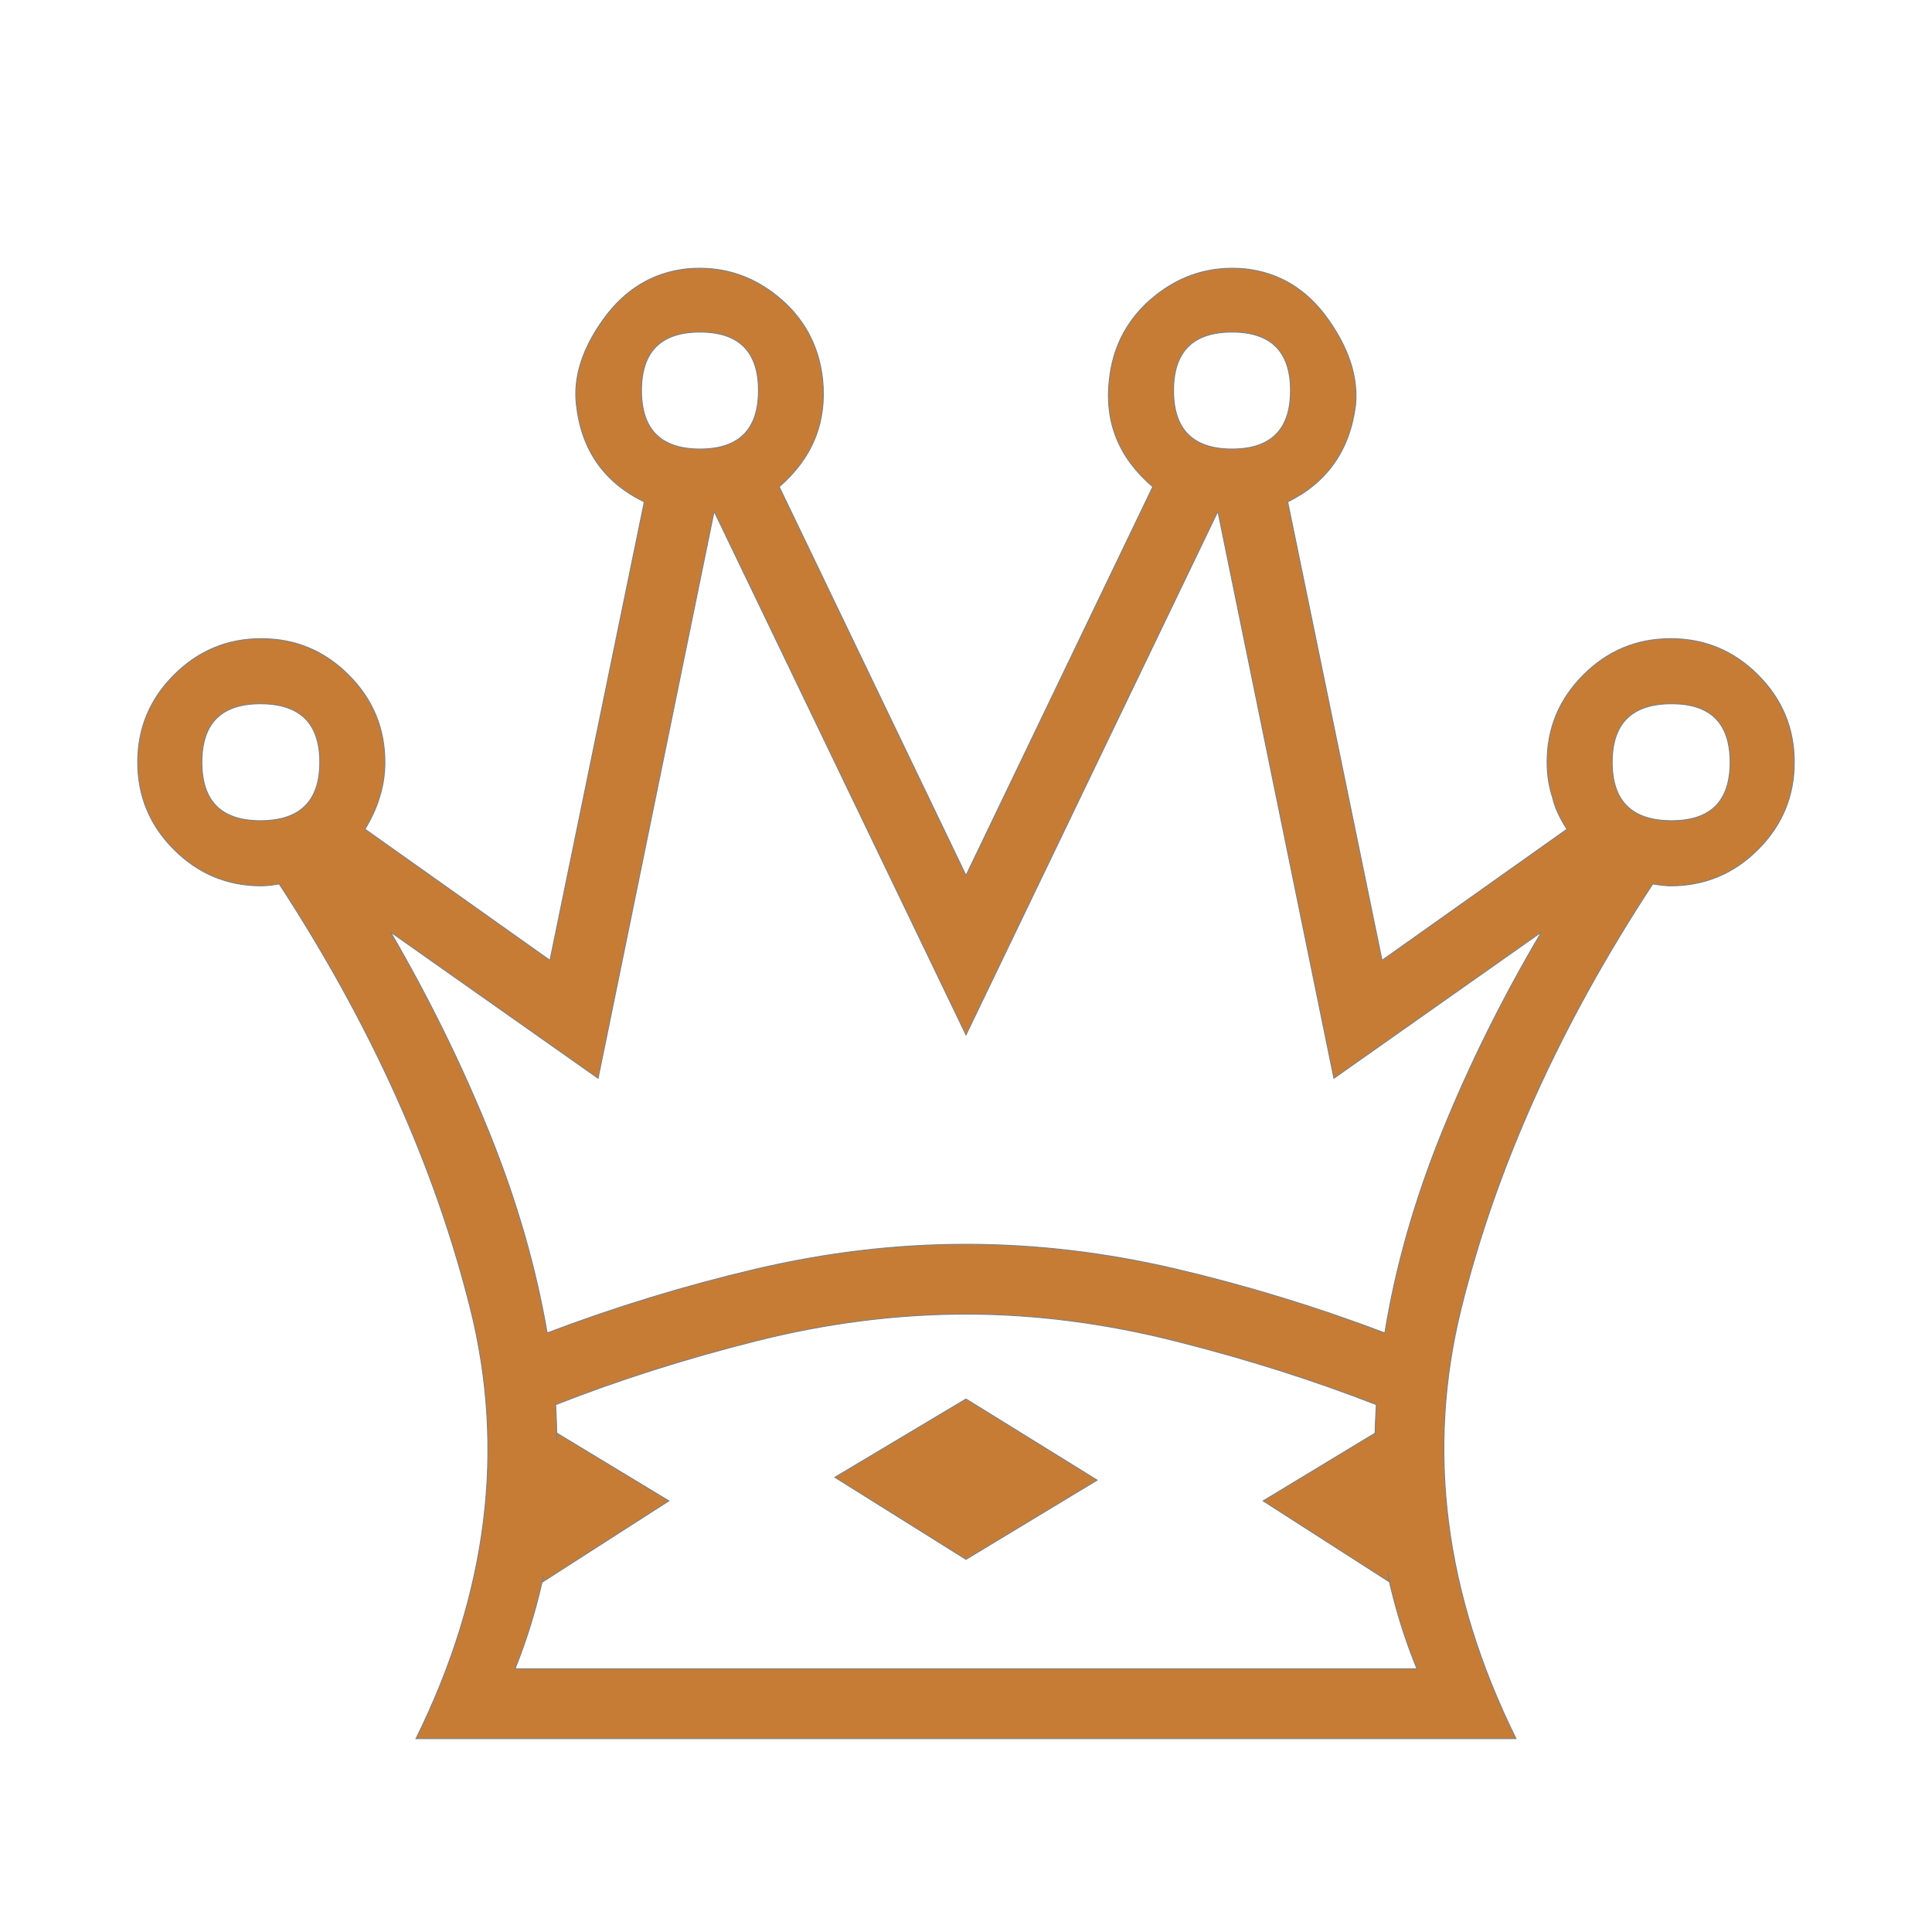
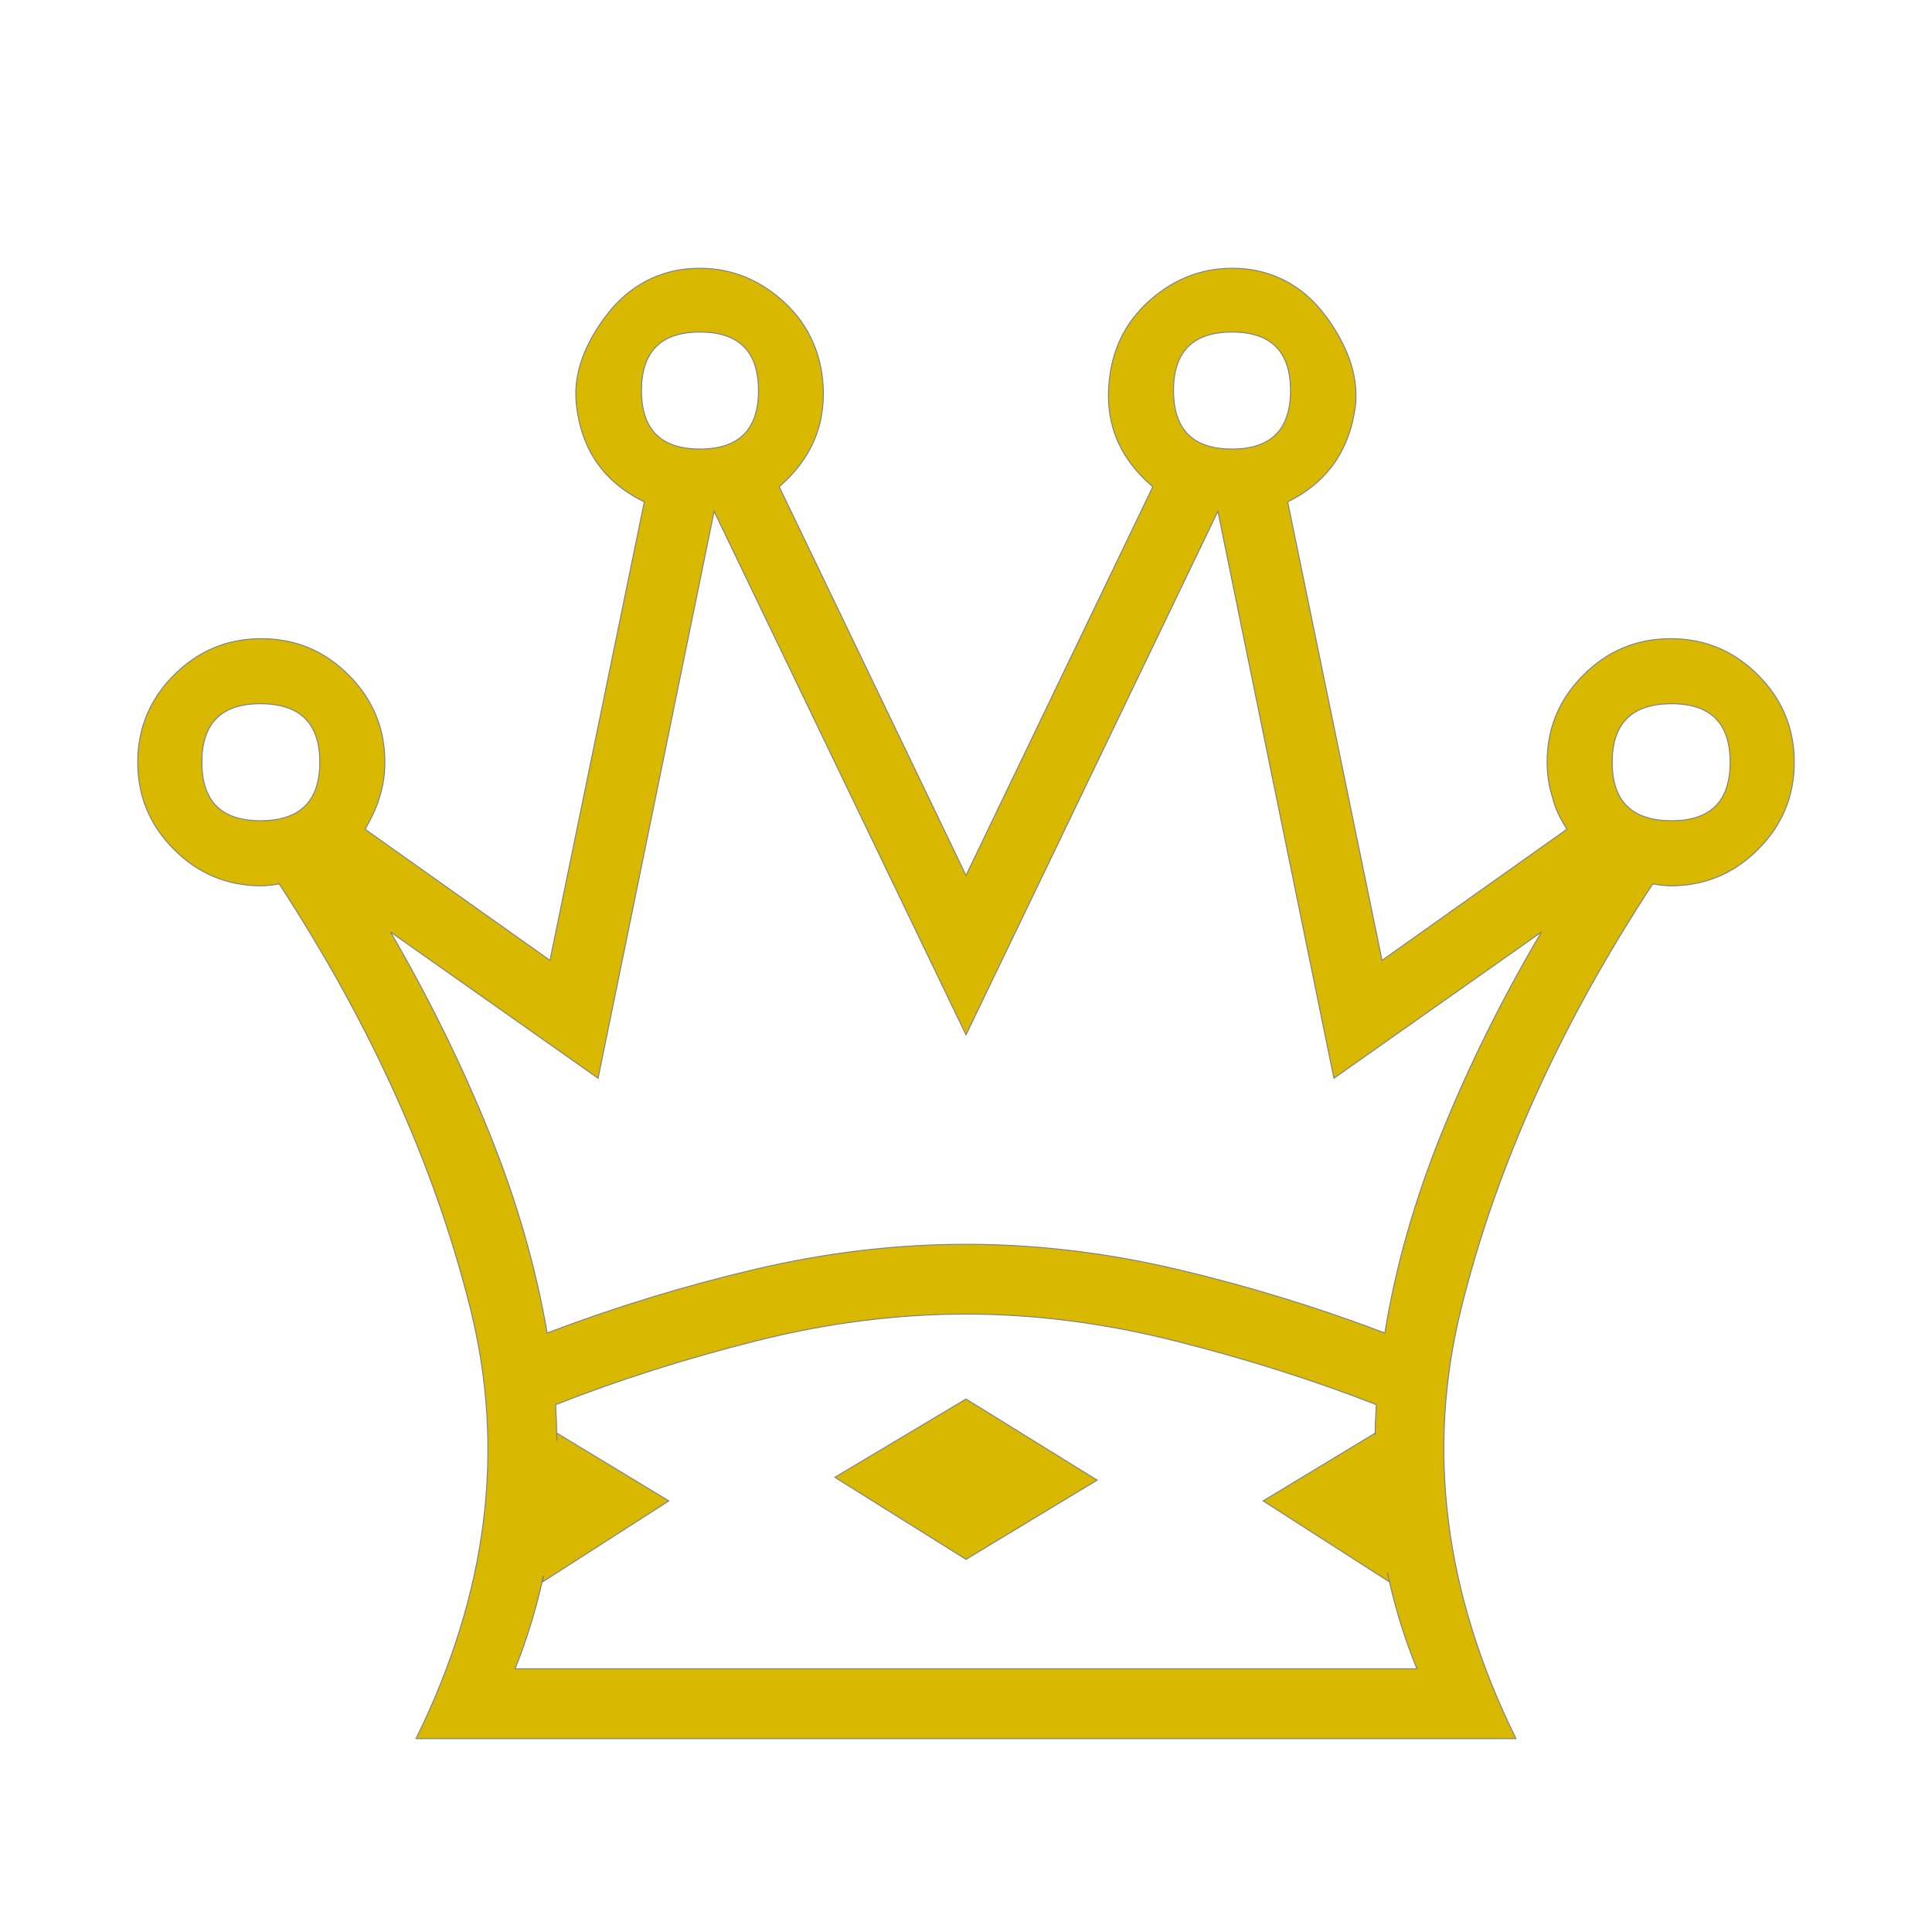
<svg xmlns="http://www.w3.org/2000/svg" viewBox="0 0 2048 2048">
  <g id="g3342-1" style="fill:#f9f9f9;fill-opacity:1" transform="matrix(1, 0, 0, 1, -5.684341886080802e-14, -0.000004155495)">
    <g style="fill:#f9f9f9;fill-opacity:1" transform="matrix(1,0,0,-1,0,2048)" id="g4-2">
      <path style="fill-opacity: 1; fill: rgb(255, 255, 255);" d="m 1037.017,233.203 -552.627,6.508 c 76,154 69.133,284.472 31.466,434.805 -37.667,150.333 -96.489,300.167 -193.822,449.5 l -53.712,15.356 c -36.806,10.523 -45.138,4.155 -70.805,29.822 -25.667,25.667 -23.314,36.975 -23.314,72.975 0,36 12.833,49.477 38.5,75.144 25.667,25.667 26.127,29.822 62.127,29.822 36,0 42.969,-8.494 68.636,-34.161 25.667,-25.667 31.992,-26.127 31.992,-62.127 0,-13.333 6.678,-32.508 2.678,-44.508 -2.667,-9.333 -16.345,-22.503 -23.678,-35.169 l 250.019,-181.055 112.272,535.09 c -42.667,20.667 -75.871,55 -81.204,103 -3.333,29.333 18.606,44.326 41.273,75.659 22.667,31.333 21.319,33.659 57.319,37.659 36,3.333 46.523,-6.333 74.523,-29 28,-22.667 40.932,-36.659 44.932,-72.659 4.667,-45.333 -22.939,-64.925 -58.272,-95.591 l 231.749,-473.363 225.613,470.294 c -36,30.667 -60.538,62.53 -55.204,107.864 4,36 23.068,46.925 51.068,69.591 28,22.667 35.455,23.129 71.455,19.796 36,-4 55.962,-15.53 78.296,-46.864 22.333,-31.333 19.894,-46.326 17.227,-75.659 -6,-48 -30,-54.72 -72,-75.387 l 106.136,-544.294 245.09,178.886 c -8,12.667 -46.749,17.53 -48.749,26.864 -4,12 15.477,33.871 15.477,47.204 0,36 15.901,45.356 41.568,71.023 25.667,25.667 44.227,26.227 80.228,26.227 36,0 42.288,-6.697 67.955,-32.364 25.667,-25.667 32.364,-41.159 32.364,-77.159 0,-36 -3.629,-45.356 -29.296,-71.023 -25.667,-25.667 -42.957,-39.553 -78.957,-39.553 -4.667,0 -37.034,-5.842 -45.034,-4.508 -98,-149.333 -159.158,-310.014 -196.492,-460.348 -37.333,-150.333 -39.695,-276.466 36.305,-430.466 z" id="path6-7" />
    </g>
  </g>
  <g id="g3342" transform="matrix(1, 0, 0, 1, -5.684341886080802e-14, 2.842170943040401e-14)">
    <g style="fill:#000000" transform="matrix(1 0 0 -1 0 2048)" id="g4">
-       <path style="stroke: rgb(128, 128, 128); fill: rgb(199, 124, 53);" d="m1024 279h478q-53 130-43 280-100 39-213 67.5t-222 28.5q-110 0-223-28.5t-212-67.5q9-150-43-280h478zm0 450q111 0 223.5-26.5t220.5-67.5q17 105 60.5 212.5t105.5 212.5l-220-155-123 601-267-555-267 555-123-601-220 155q61-105 104.5-212.5t61.5-212.5q108 41 220.5 67.5t223.5 26.5zm0-524h-583q114 231 57.5 456.5t-202.5 449.5q-12-2-19-2-54 0-92.5 38.5t-38.5 92.5 38.5 92.5 92.5 38.5 92.5-38.5 38.5-92.5q0-20-6-38-4-14-15-33l196-139 100 486q-64 31-72 103-5 44 29 91t88 53q54 5 96-29t48-88q7-68-46-114l198-412 198 412q-54 46-46 114 6 54 48 88t96 29q54-6 87.5-53t29.5-91q-9-72-72-103l100-486 196 139q-12 19-15 33-6 18-6 38 0 54 38.5 92.5t92.5 38.5 92.5-38.5 38.5-92.5-38.5-92.5-92.5-38.5q-7 0-19 2-147-224-203-449.5t58-456.5h-583zm-748 1097q-62 0-62-62t62-62q63 0 63 62t-63 62zm466 394q-62 0-62-62t62-62 62 62-62 62zm-152-1167l119-72-134-86q19 86 15 158zm1182 773q-63 0-63-62t63-62q62 0 62 62t-62 62zm-466 394q-62 0-62-62t62-62 62 62-62 62zm152-1167l-119-72 134-86q-20 86-15 158zm-573-47l139 83 139-86-139-84z" id="path6" />
+       <path style="stroke: rgb(128, 128, 128); fill: rgb(217, 184, 0);" d="m1024 279h478q-53 130-43 280-100 39-213 67.5t-222 28.5q-110 0-223-28.5t-212-67.5q9-150-43-280h478zm0 450q111 0 223.5-26.5t220.5-67.5q17 105 60.5 212.5t105.5 212.5l-220-155-123 601-267-555-267 555-123-601-220 155q61-105 104.5-212.5t61.5-212.5q108 41 220.5 67.5t223.5 26.5zm0-524h-583q114 231 57.5 456.5t-202.5 449.5q-12-2-19-2-54 0-92.5 38.5t-38.5 92.5 38.5 92.5 92.5 38.5 92.5-38.5 38.5-92.5q0-20-6-38-4-14-15-33l196-139 100 486q-64 31-72 103-5 44 29 91t88 53q54 5 96-29t48-88q7-68-46-114l198-412 198 412q-54 46-46 114 6 54 48 88t96 29q54-6 87.5-53t29.5-91q-9-72-72-103l100-486 196 139q-12 19-15 33-6 18-6 38 0 54 38.5 92.5t92.5 38.5 92.5-38.5 38.5-92.5-38.5-92.5-92.5-38.5q-7 0-19 2-147-224-203-449.5t58-456.5h-583zm-748 1097q-62 0-62-62t62-62q63 0 63 62t-63 62zm466 394q-62 0-62-62t62-62 62 62-62 62zm-152-1167l119-72-134-86q19 86 15 158zm1182 773q-63 0-63-62t63-62q62 0 62 62t-62 62zm-466 394q-62 0-62-62t62-62 62 62-62 62zm152-1167l-119-72 134-86q-20 86-15 158zm-573-47l139 83 139-86-139-84z" id="path6" />
    </g>
  </g>
-   <ellipse style="stroke-width: 113.909; fill: rgb(199, 124, 53);" id="path835" cx="579.797" cy="1595.661" rx="24.407" ry="75.932" transform="matrix(1, 0, 0, 1, -5.684341886080802e-14, 2.842170943040401e-14)" />
-   <ellipse style="stroke-width: 94.325; fill: rgb(199, 124, 53);" id="path837" cx="1473.678" cy="1589.33" rx="33.034" ry="77.924" transform="matrix(1, 0, 0, 1, -5.684341886080802e-14, 2.842170943040401e-14)" />
+   <ellipse style="stroke-width: 113.909; fill: rgb(217, 184, 0);" id="path835" cx="579.797" cy="1595.661" rx="24.407" ry="75.932" transform="matrix(1, 0, 0, 1, -5.684341886080802e-14, 2.842170943040401e-14)" />
+   <ellipse style="stroke-width: 94.325; fill: rgb(217, 184, 0);" id="path837" cx="1473.678" cy="1589.33" rx="33.034" ry="77.924" transform="matrix(1, 0, 0, 1, -5.684341886080802e-14, 2.842170943040401e-14)" />
</svg>
